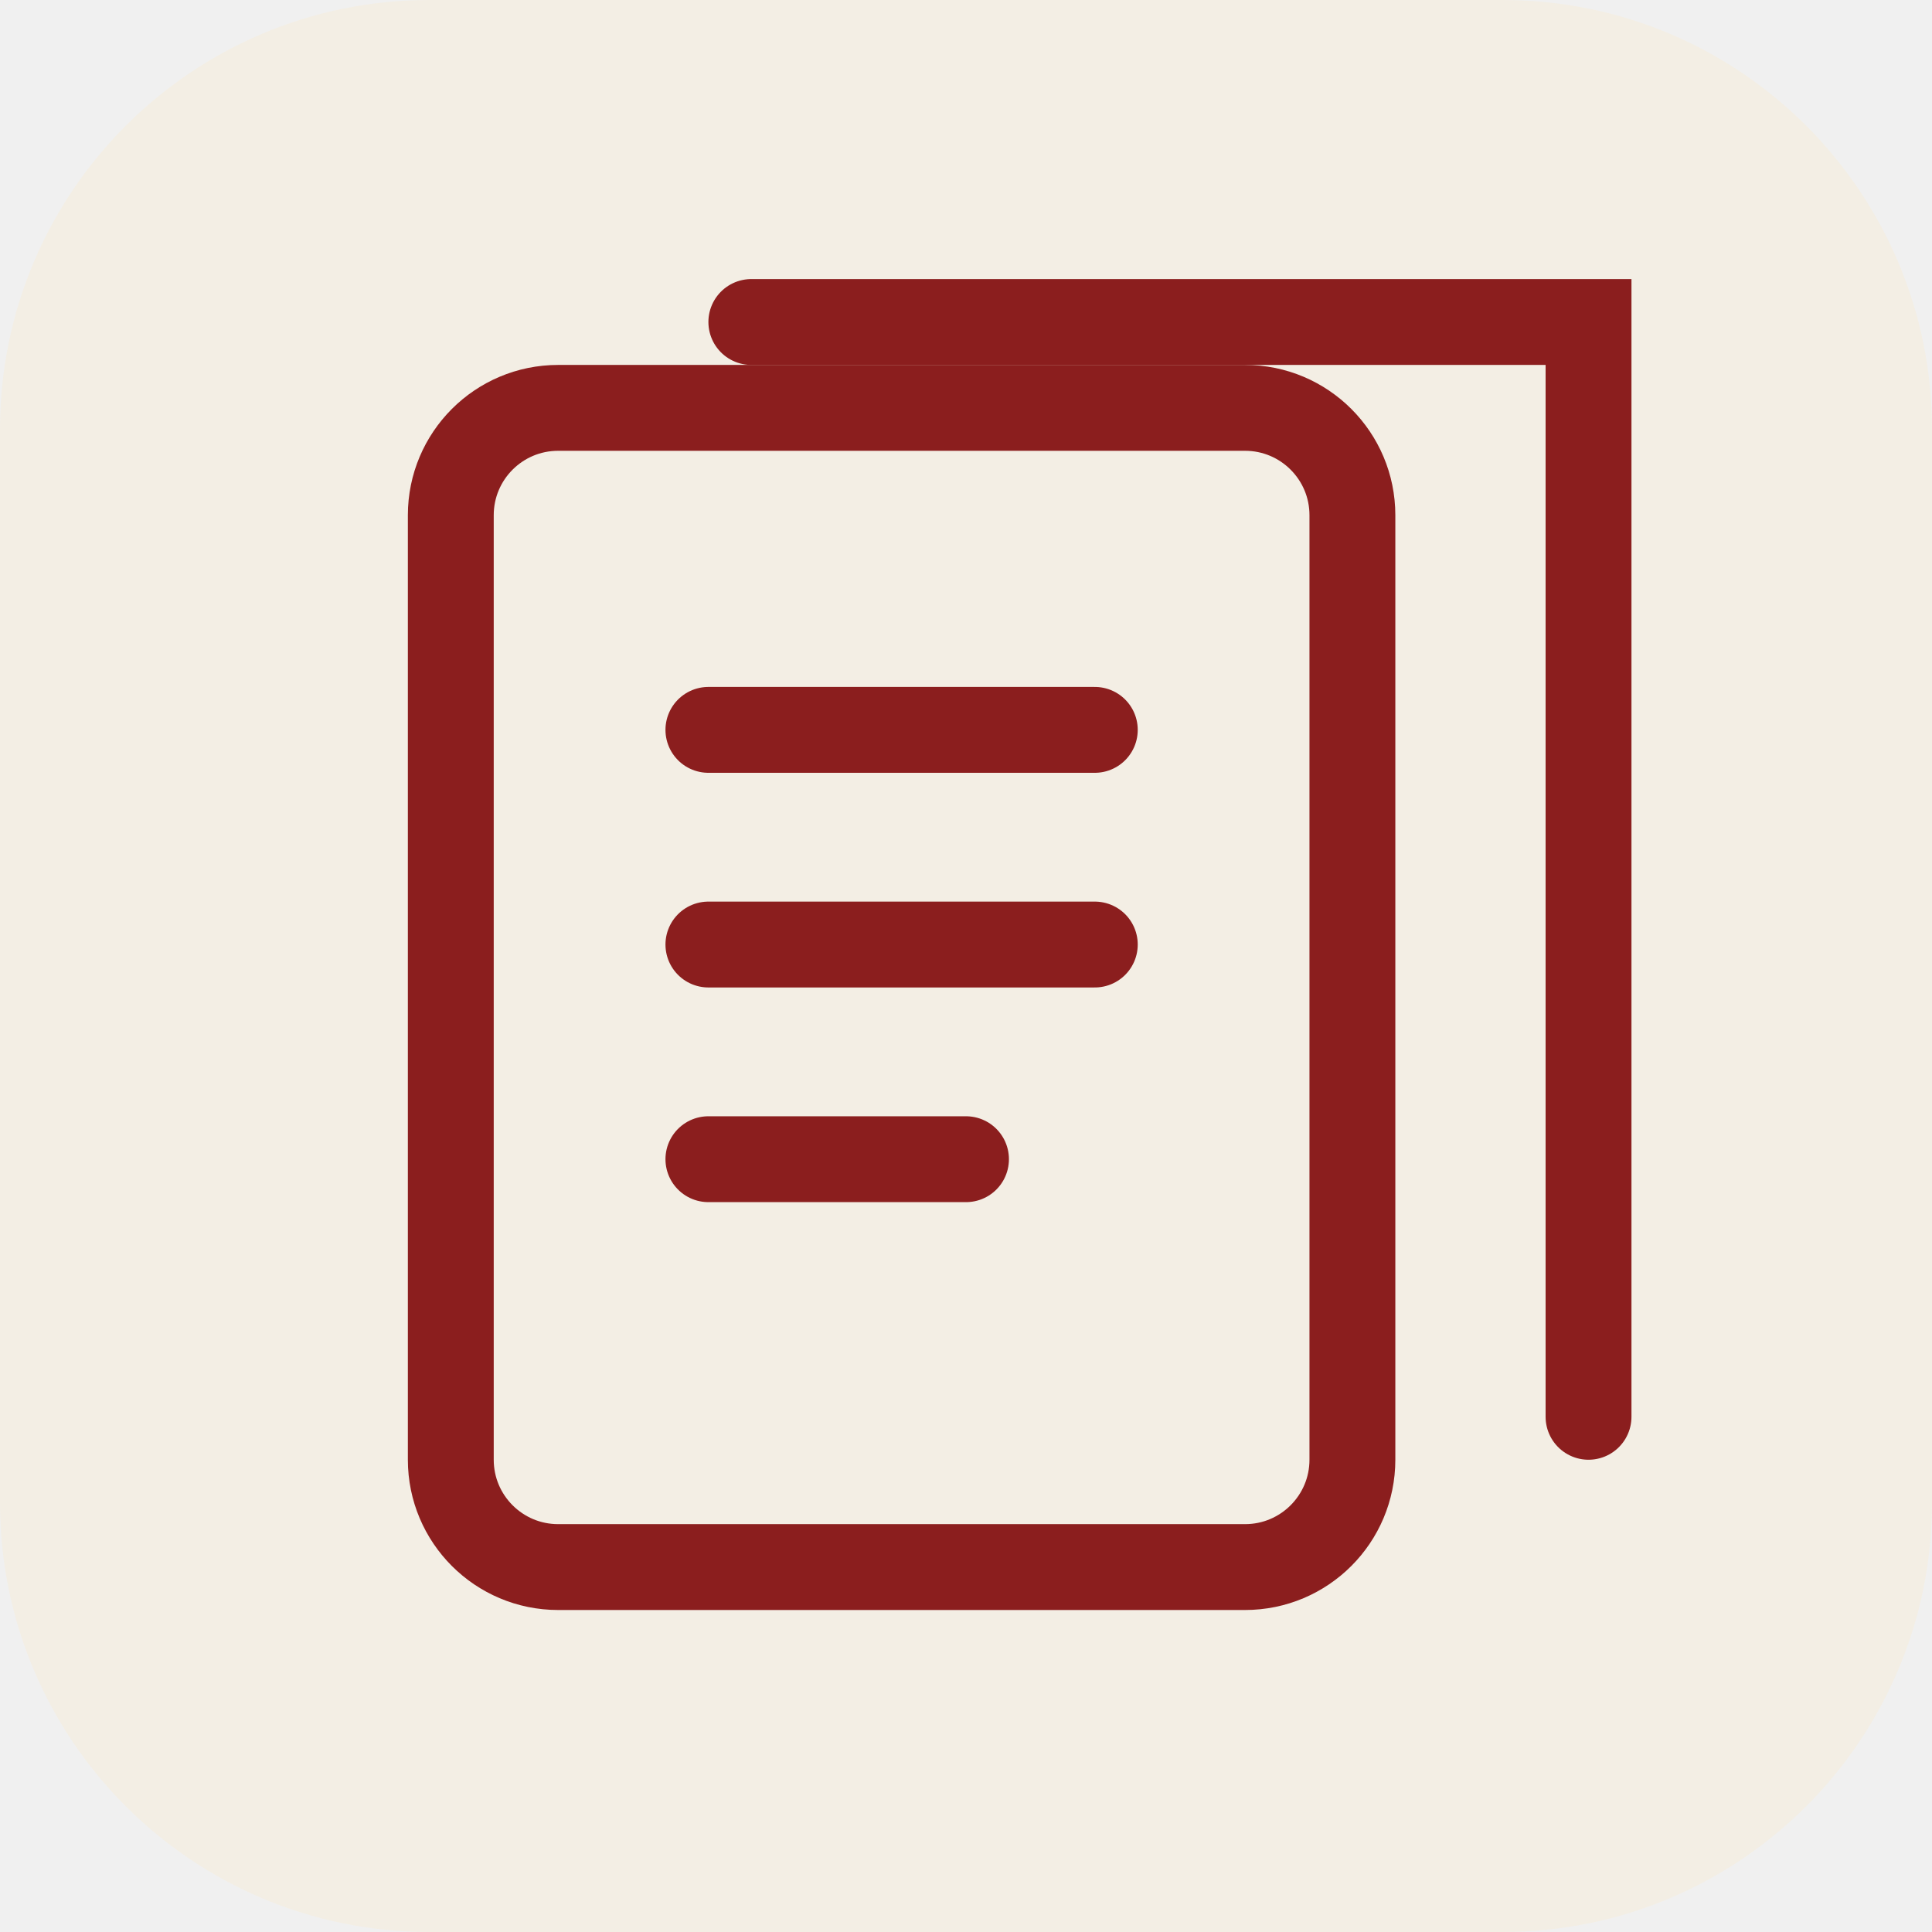
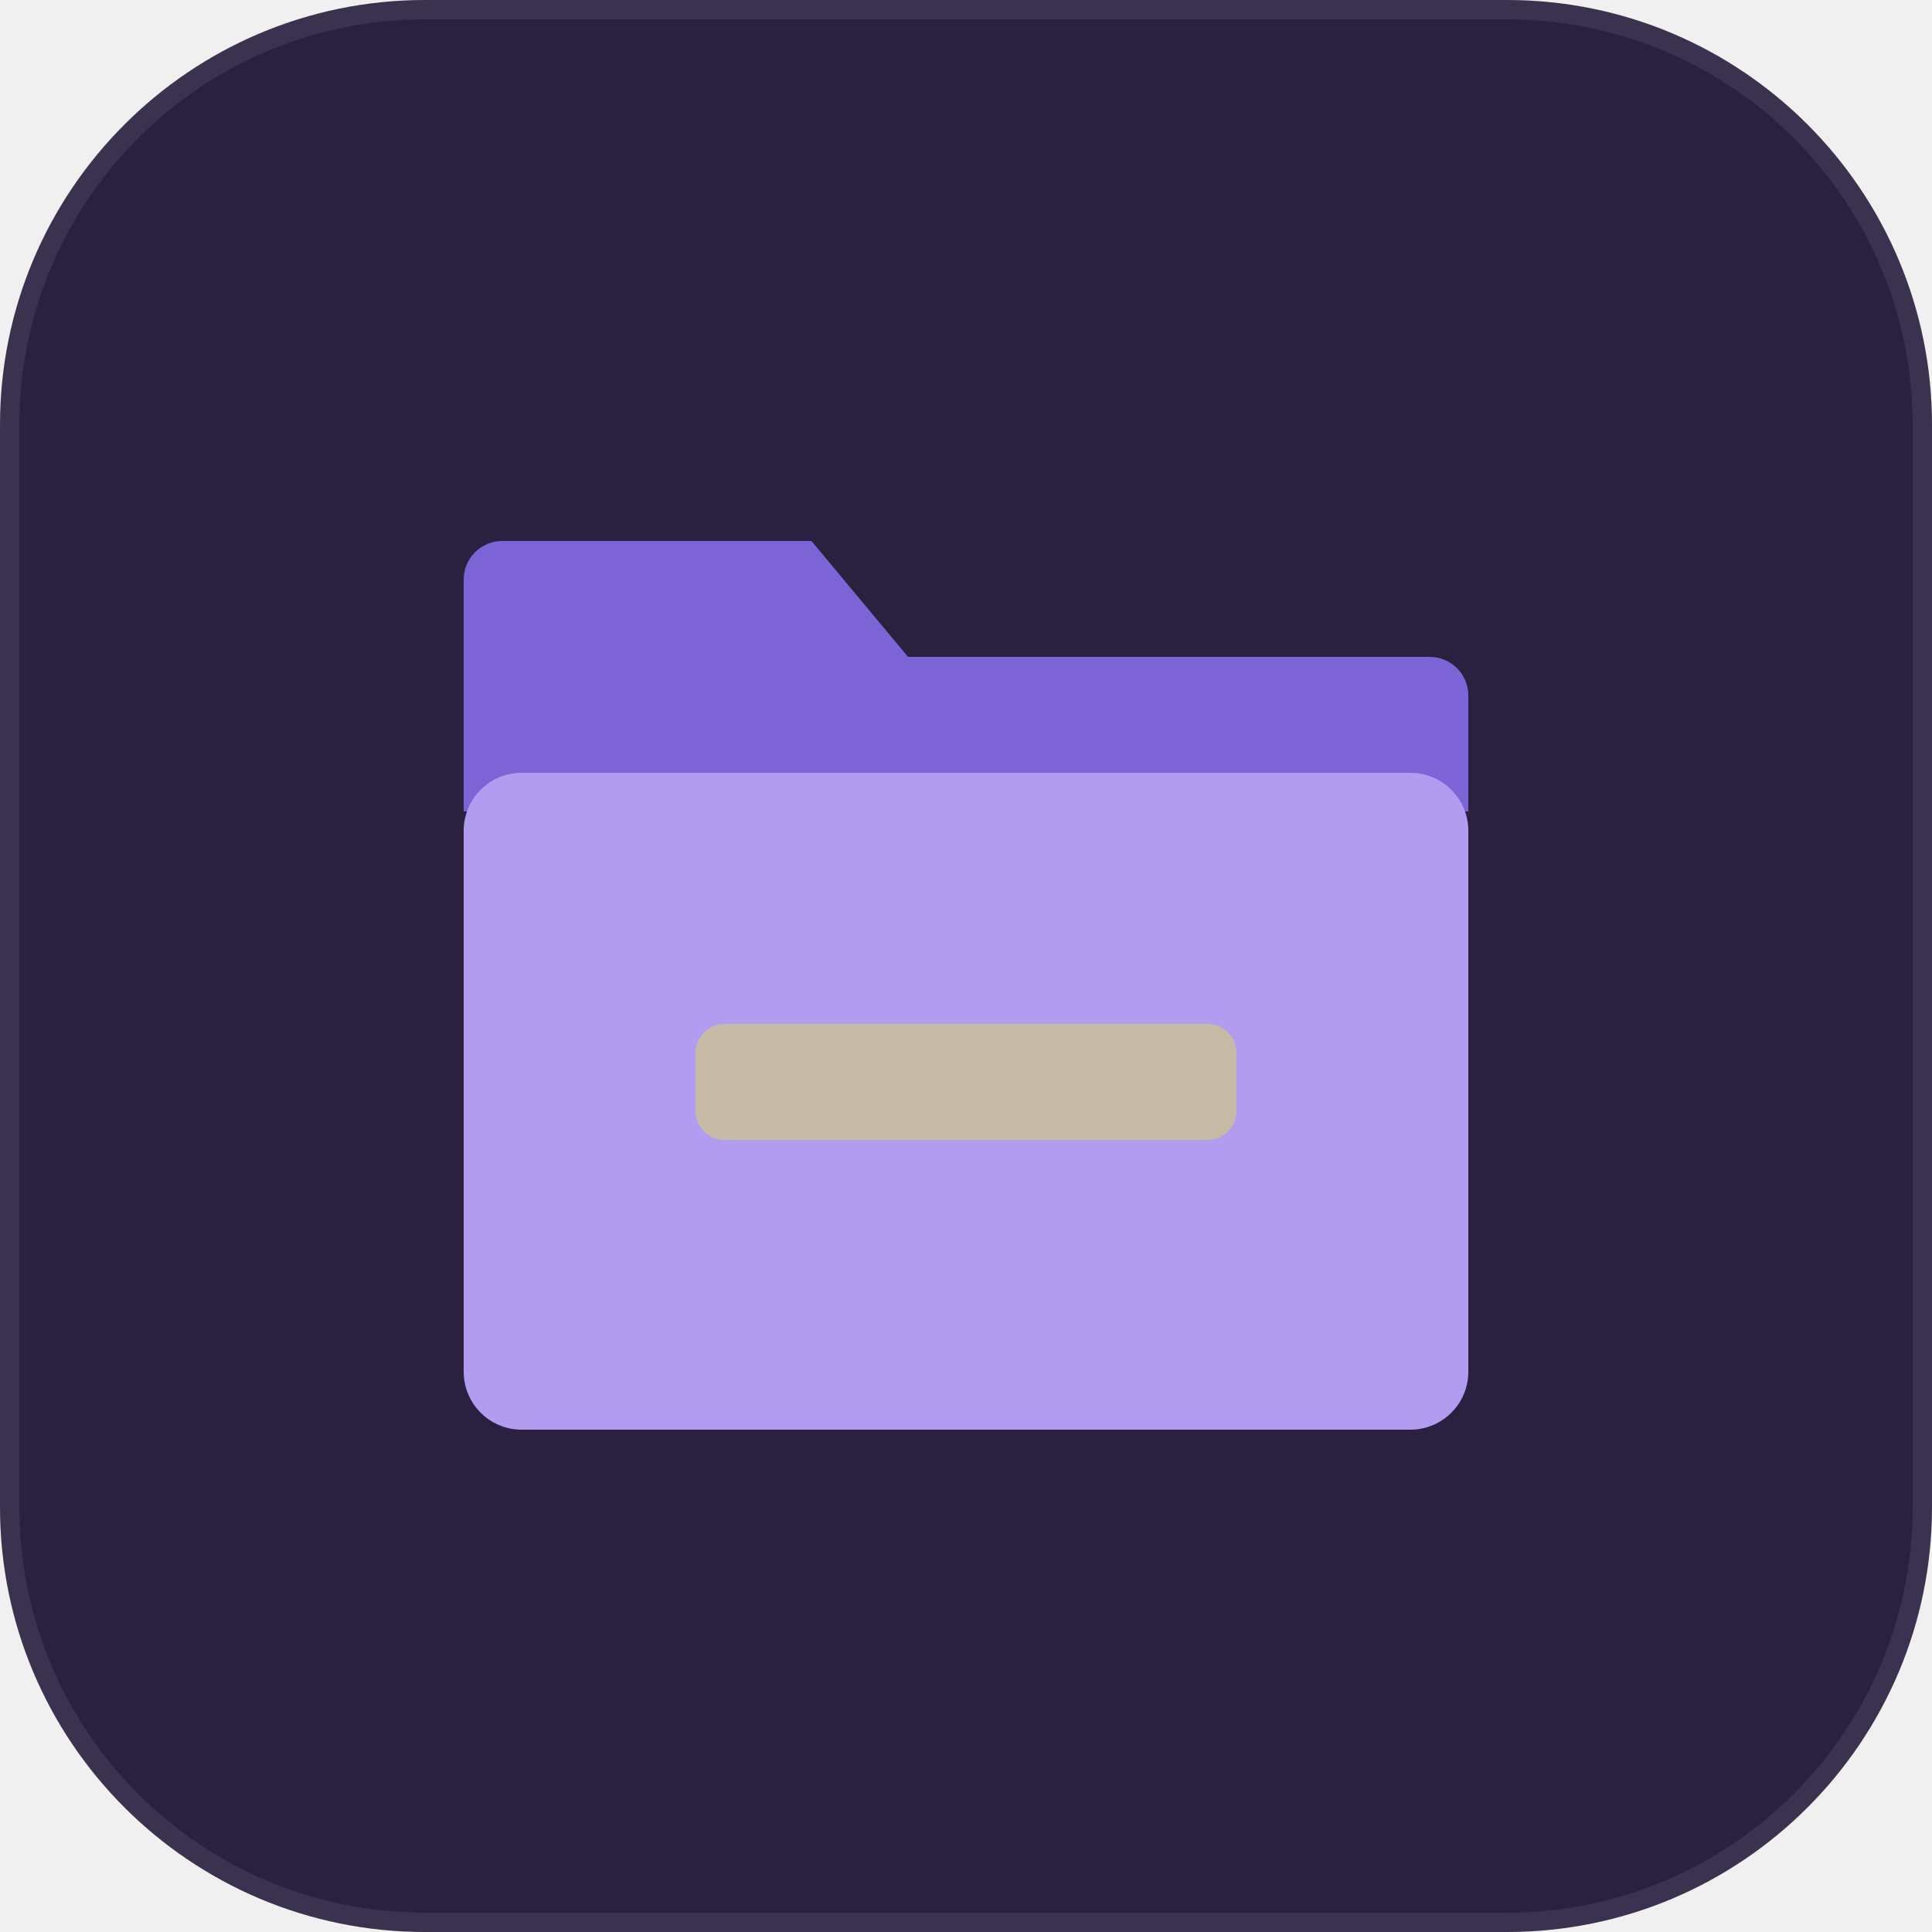
- <svg xmlns="http://www.w3.org/2000/svg" viewBox="0 0 180 180">
-   <rect width="180" height="180" rx="40" fill="#f3eee4" />
-   <rect x="42" y="38" width="84" height="108" rx="10" fill="none" stroke="#8b1e1e" stroke-width="8" />
-   <path d="M66 68h36M66 88h36M66 108h24" fill="none" stroke="#8b1e1e" stroke-width="8" stroke-linecap="round" />
-   <path d="M70 30h78v102" fill="none" stroke="#8b1e1e" stroke-width="8" stroke-linecap="round" />
+ <svg xmlns="http://www.w3.org/2000/svg" viewBox="0 0 100 100" width="512" height="512" role="img" aria-label="FileServe">
+   <rect width="100" height="100" rx="22" fill="#2A2140" />
+   <rect x="0.5" y="0.5" width="99" height="99" rx="21.5" fill="none" stroke="#FFFFFF" stroke-opacity="0.08" />
+   <path d="M24 30a2 2 0 0 1 2-2h16l5 6h27a2 2 0 0 1 2 2v6H24z" fill="#7C63D6" />
+   <rect x="24" y="40" width="52" height="34" rx="3" fill="#B19CF0" />
+   <rect x="36" y="53" width="28" height="6" rx="1.5" fill="#C7BBA8" />
</svg>
